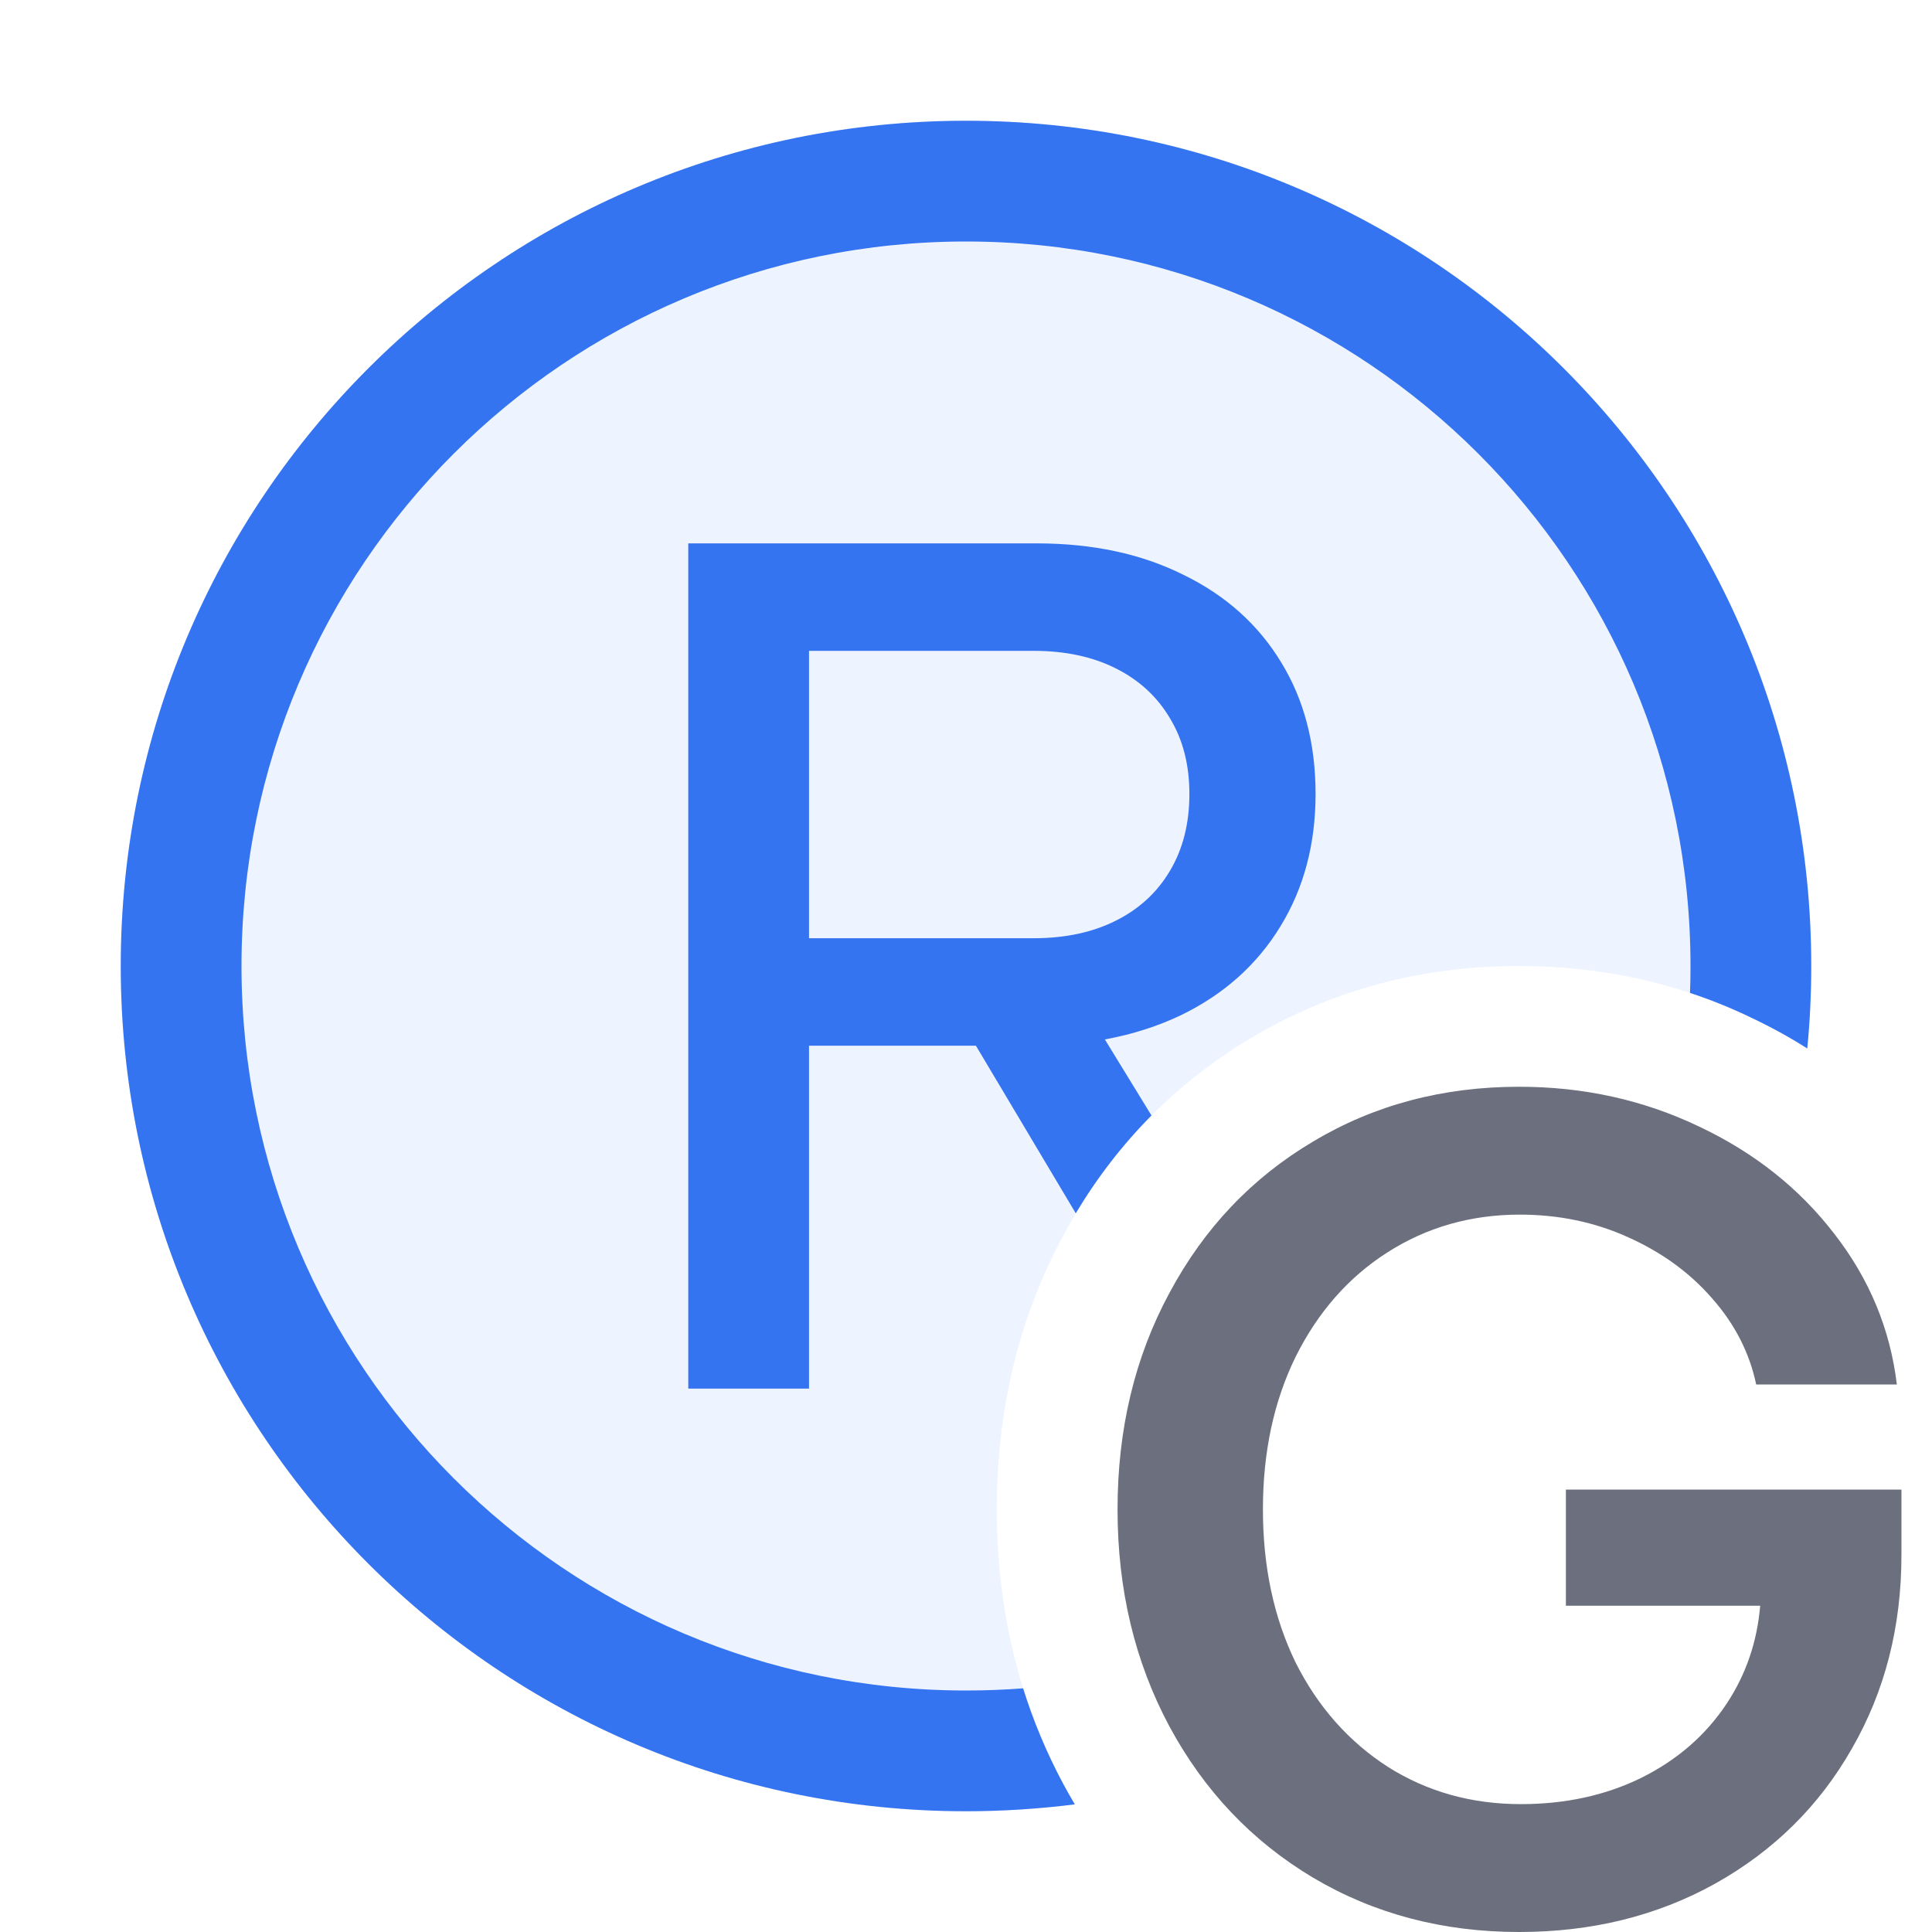
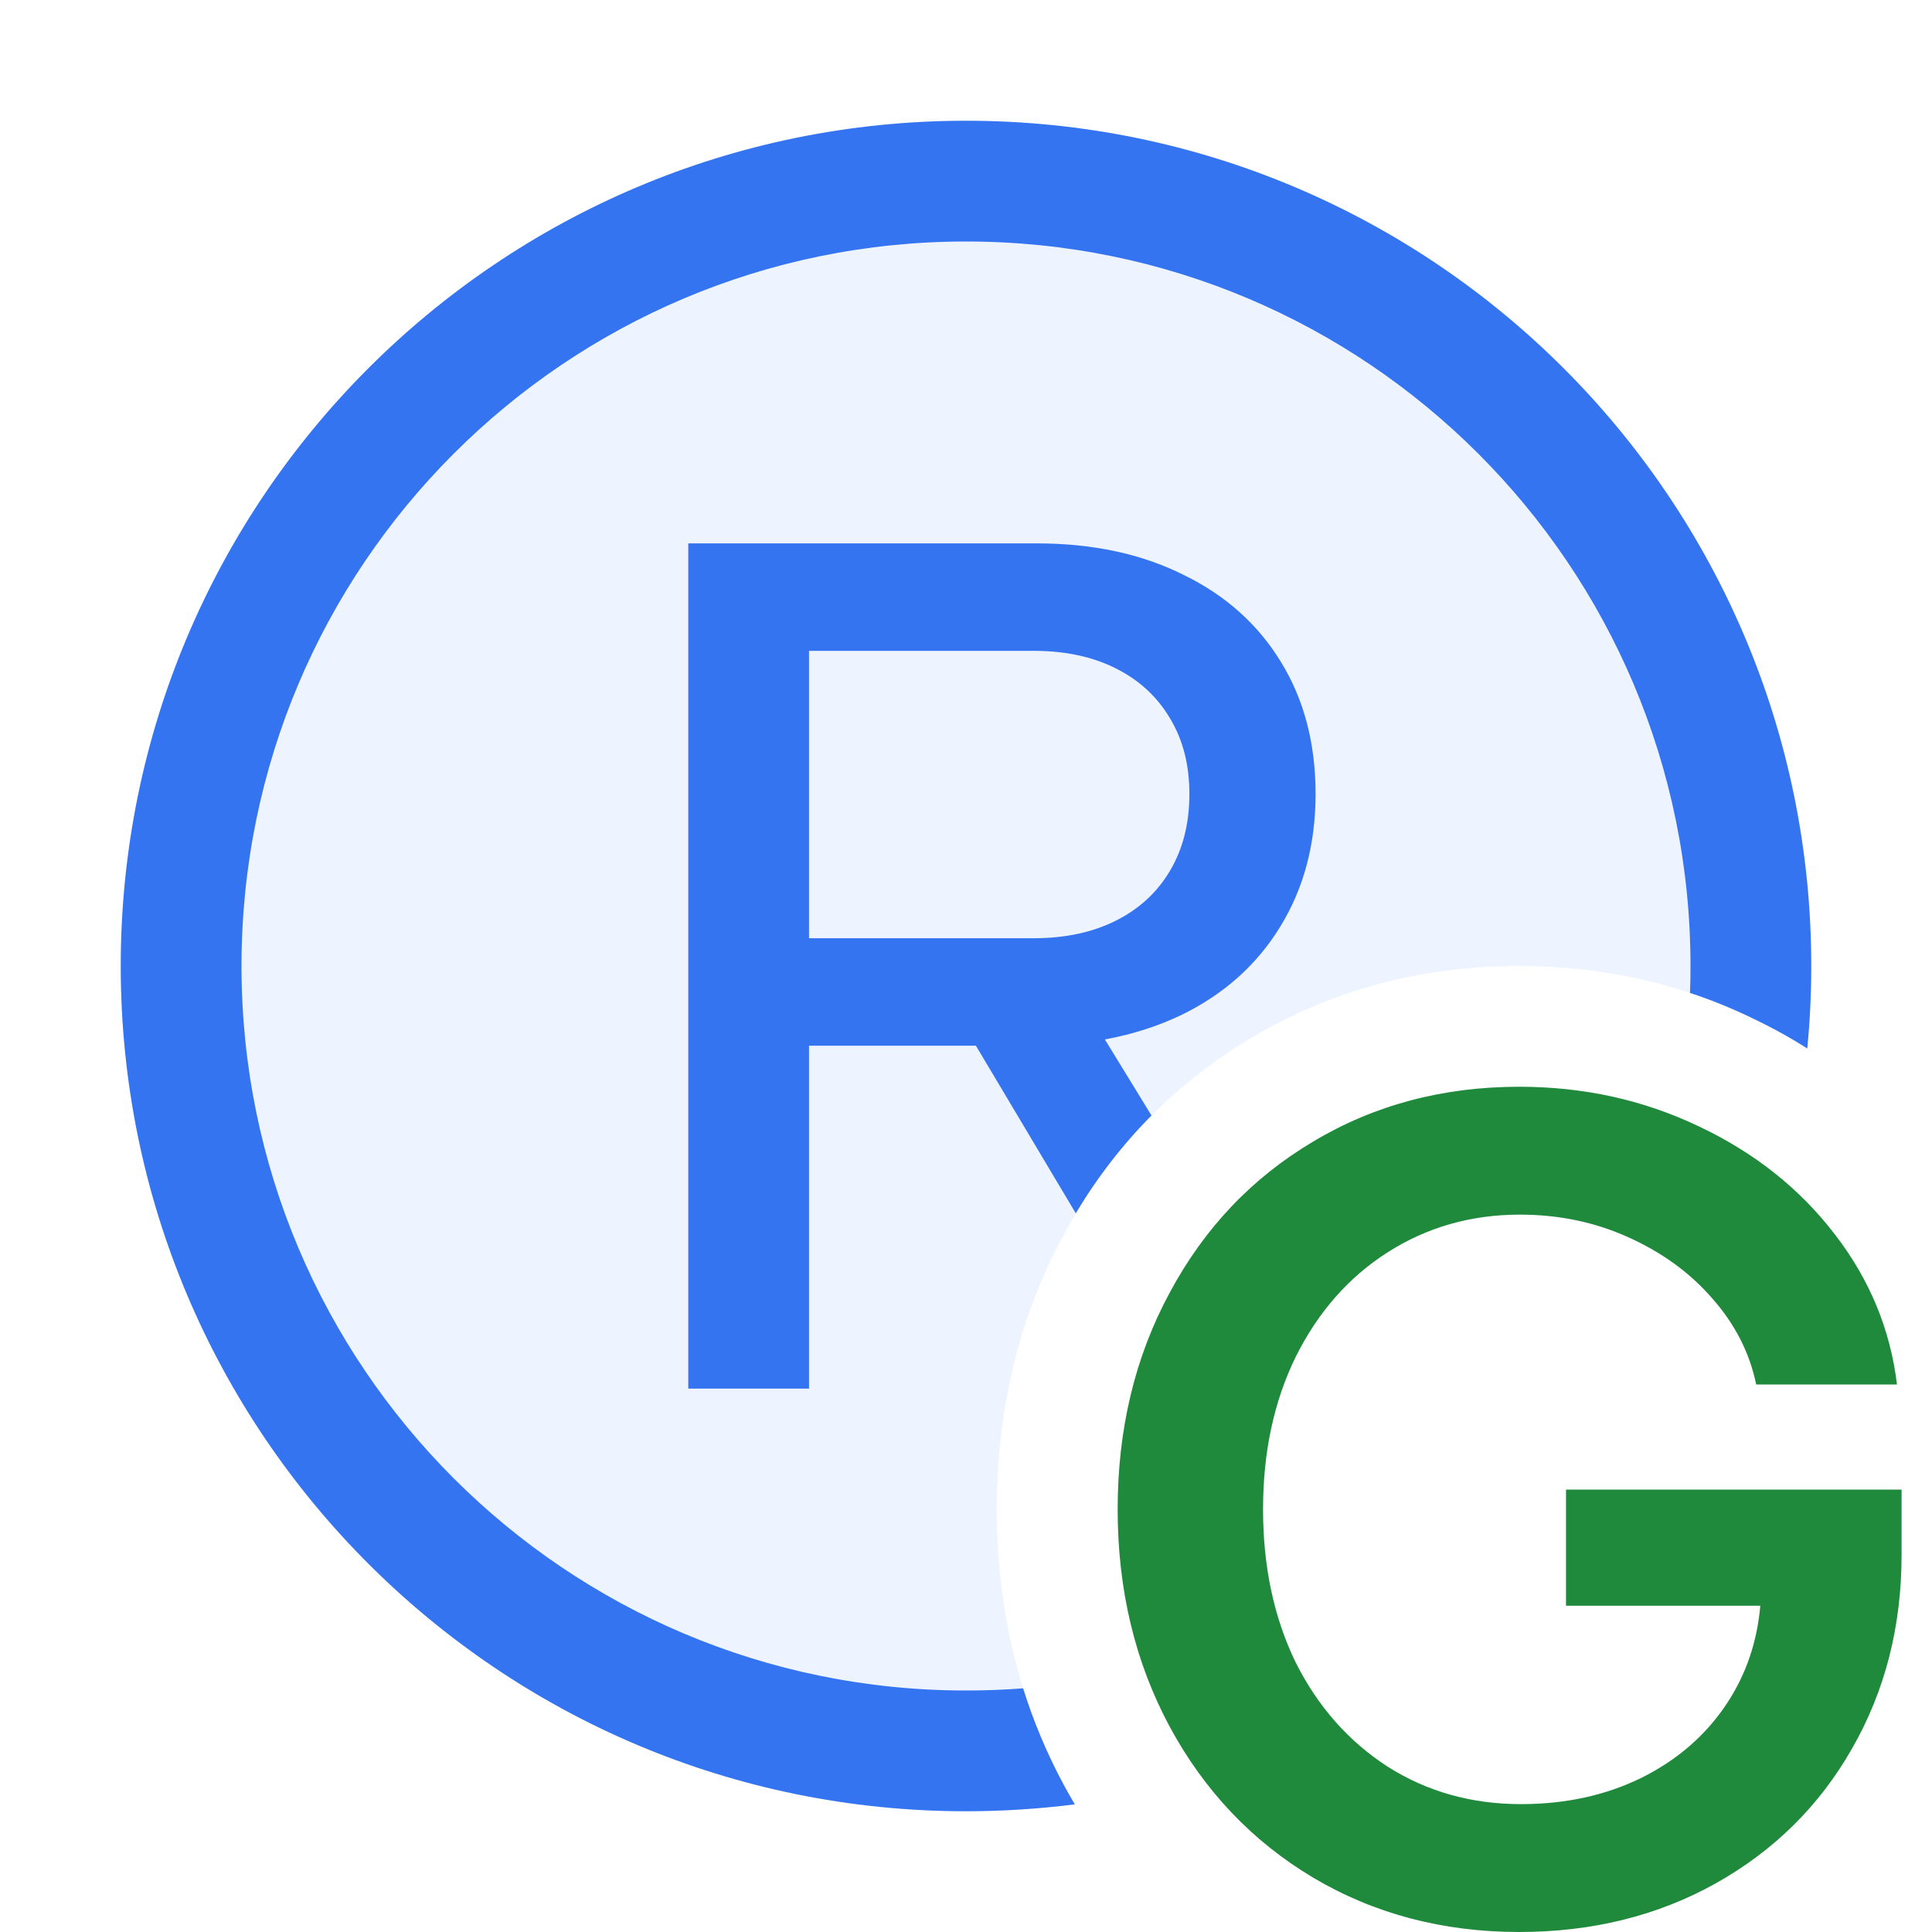
<svg xmlns="http://www.w3.org/2000/svg" width="16" height="16" viewBox="0 0 16 16" fill="none">
-   <path d="M10.874 15.55C11.38 15.85 11.949 16 12.581 16C13.184 16 13.725 15.866 14.205 15.599C14.689 15.328 15.066 14.956 15.336 14.482C15.611 14.005 15.747 13.47 15.747 12.877V12.336H12.968V13.298H14.577C14.552 13.596 14.46 13.865 14.302 14.105C14.128 14.369 13.891 14.575 13.591 14.724C13.295 14.869 12.963 14.941 12.595 14.941C12.186 14.941 11.819 14.838 11.493 14.632C11.168 14.422 10.913 14.134 10.729 13.767C10.549 13.396 10.459 12.974 10.459 12.5C10.459 12.026 10.549 11.606 10.729 11.238C10.913 10.868 11.166 10.579 11.488 10.373C11.814 10.164 12.18 10.059 12.586 10.059C12.908 10.059 13.208 10.121 13.485 10.247C13.765 10.373 13.997 10.542 14.181 10.755C14.368 10.967 14.489 11.204 14.544 11.466H15.709C15.654 11.008 15.482 10.592 15.191 10.218C14.901 9.841 14.528 9.545 14.07 9.329C13.612 9.11 13.116 9 12.581 9C11.949 9 11.38 9.151 10.874 9.454C10.368 9.754 9.972 10.171 9.685 10.707C9.398 11.238 9.255 11.836 9.255 12.5C9.255 13.164 9.398 13.763 9.685 14.298C9.972 14.83 10.368 15.248 10.874 15.55Z" fill="#6C707E" />
+   <path d="M10.875 15.55C11.381 15.85 11.95 16 12.582 16C13.184 16 13.726 15.866 14.206 15.599C14.69 15.328 15.067 14.956 15.337 14.482C15.611 14.005 15.748 13.47 15.748 12.877V12.336H12.969V13.298H14.578C14.552 13.596 14.461 13.865 14.303 14.105C14.129 14.369 13.892 14.575 13.592 14.724C13.296 14.869 12.964 14.941 12.596 14.941C12.187 14.941 11.82 14.838 11.494 14.632C11.169 14.422 10.914 14.134 10.73 13.767C10.55 13.396 10.46 12.974 10.46 12.5C10.46 12.026 10.55 11.606 10.73 11.238C10.914 10.868 11.167 10.579 11.489 10.373C11.815 10.164 12.181 10.059 12.587 10.059C12.909 10.059 13.209 10.121 13.486 10.247C13.766 10.373 13.998 10.542 14.182 10.755C14.369 10.967 14.49 11.204 14.544 11.466H15.71C15.655 11.008 15.482 10.592 15.192 10.218C14.902 9.841 14.528 9.545 14.071 9.329C13.613 9.11 13.117 9 12.582 9C11.95 9 11.381 9.151 10.875 9.454C10.369 9.754 9.973 10.171 9.686 10.707C9.399 11.238 9.256 11.836 9.256 12.5C9.256 13.164 9.399 13.763 9.686 14.298C9.973 14.83 10.369 15.248 10.875 15.55Z" fill="#208A3C" />
  <path d="M14.967 8.683C14.989 8.458 15 8.23 15 8C15 4.134 11.866 1 8 1C4.134 1 1 4.134 1 8C1 11.866 4.134 15 8 15C8.305 15 8.606 14.98 8.901 14.943C8.868 14.887 8.836 14.831 8.805 14.773L8.804 14.771C8.432 14.077 8.255 13.313 8.255 12.5C8.255 11.688 8.432 10.924 8.805 10.233C9.174 9.544 9.696 8.991 10.363 8.595C11.035 8.194 11.783 8 12.581 8C13.256 8 13.9 8.139 14.499 8.426C14.662 8.503 14.818 8.588 14.967 8.683Z" fill="#EDF3FF" />
  <path d="M14.967 8.683C14.989 8.458 15 8.23 15 8C15 4.134 11.866 1 8 1C4.134 1 1 4.134 1 8C1 11.866 4.134 15 8 15C8.305 15 8.606 14.98 8.901 14.943C8.868 14.887 8.836 14.831 8.805 14.773L8.804 14.771C8.668 14.517 8.558 14.254 8.473 13.982C8.317 13.994 8.159 14 8 14C4.686 14 2 11.314 2 8C2 4.686 4.686 2 8 2C11.314 2 14 4.686 14 8C14 8.075 13.999 8.149 13.996 8.223C14.167 8.279 14.335 8.347 14.499 8.426C14.662 8.503 14.818 8.588 14.967 8.683Z" fill="#3574F0" />
  <path fill-rule="evenodd" clip-rule="evenodd" d="M8.909 10.048L8.082 8.66H6.7V11.5H5.7V4.5H8.585C9.049 4.5 9.454 4.587 9.8 4.76C10.15 4.93 10.42 5.172 10.61 5.485C10.8 5.795 10.895 6.158 10.895 6.575C10.895 6.988 10.799 7.353 10.605 7.67C10.412 7.987 10.139 8.232 9.785 8.405C9.591 8.498 9.38 8.566 9.15 8.608L9.536 9.238C9.297 9.479 9.088 9.749 8.909 10.048ZM8.56 7.77C8.82 7.77 9.047 7.722 9.24 7.625C9.434 7.528 9.584 7.39 9.69 7.21C9.797 7.03 9.85 6.818 9.85 6.575C9.85 6.335 9.797 6.127 9.69 5.95C9.584 5.77 9.434 5.632 9.24 5.535C9.047 5.438 8.82 5.39 8.56 5.39H6.7V7.77H8.56Z" fill="#3574F0" />
</svg>
